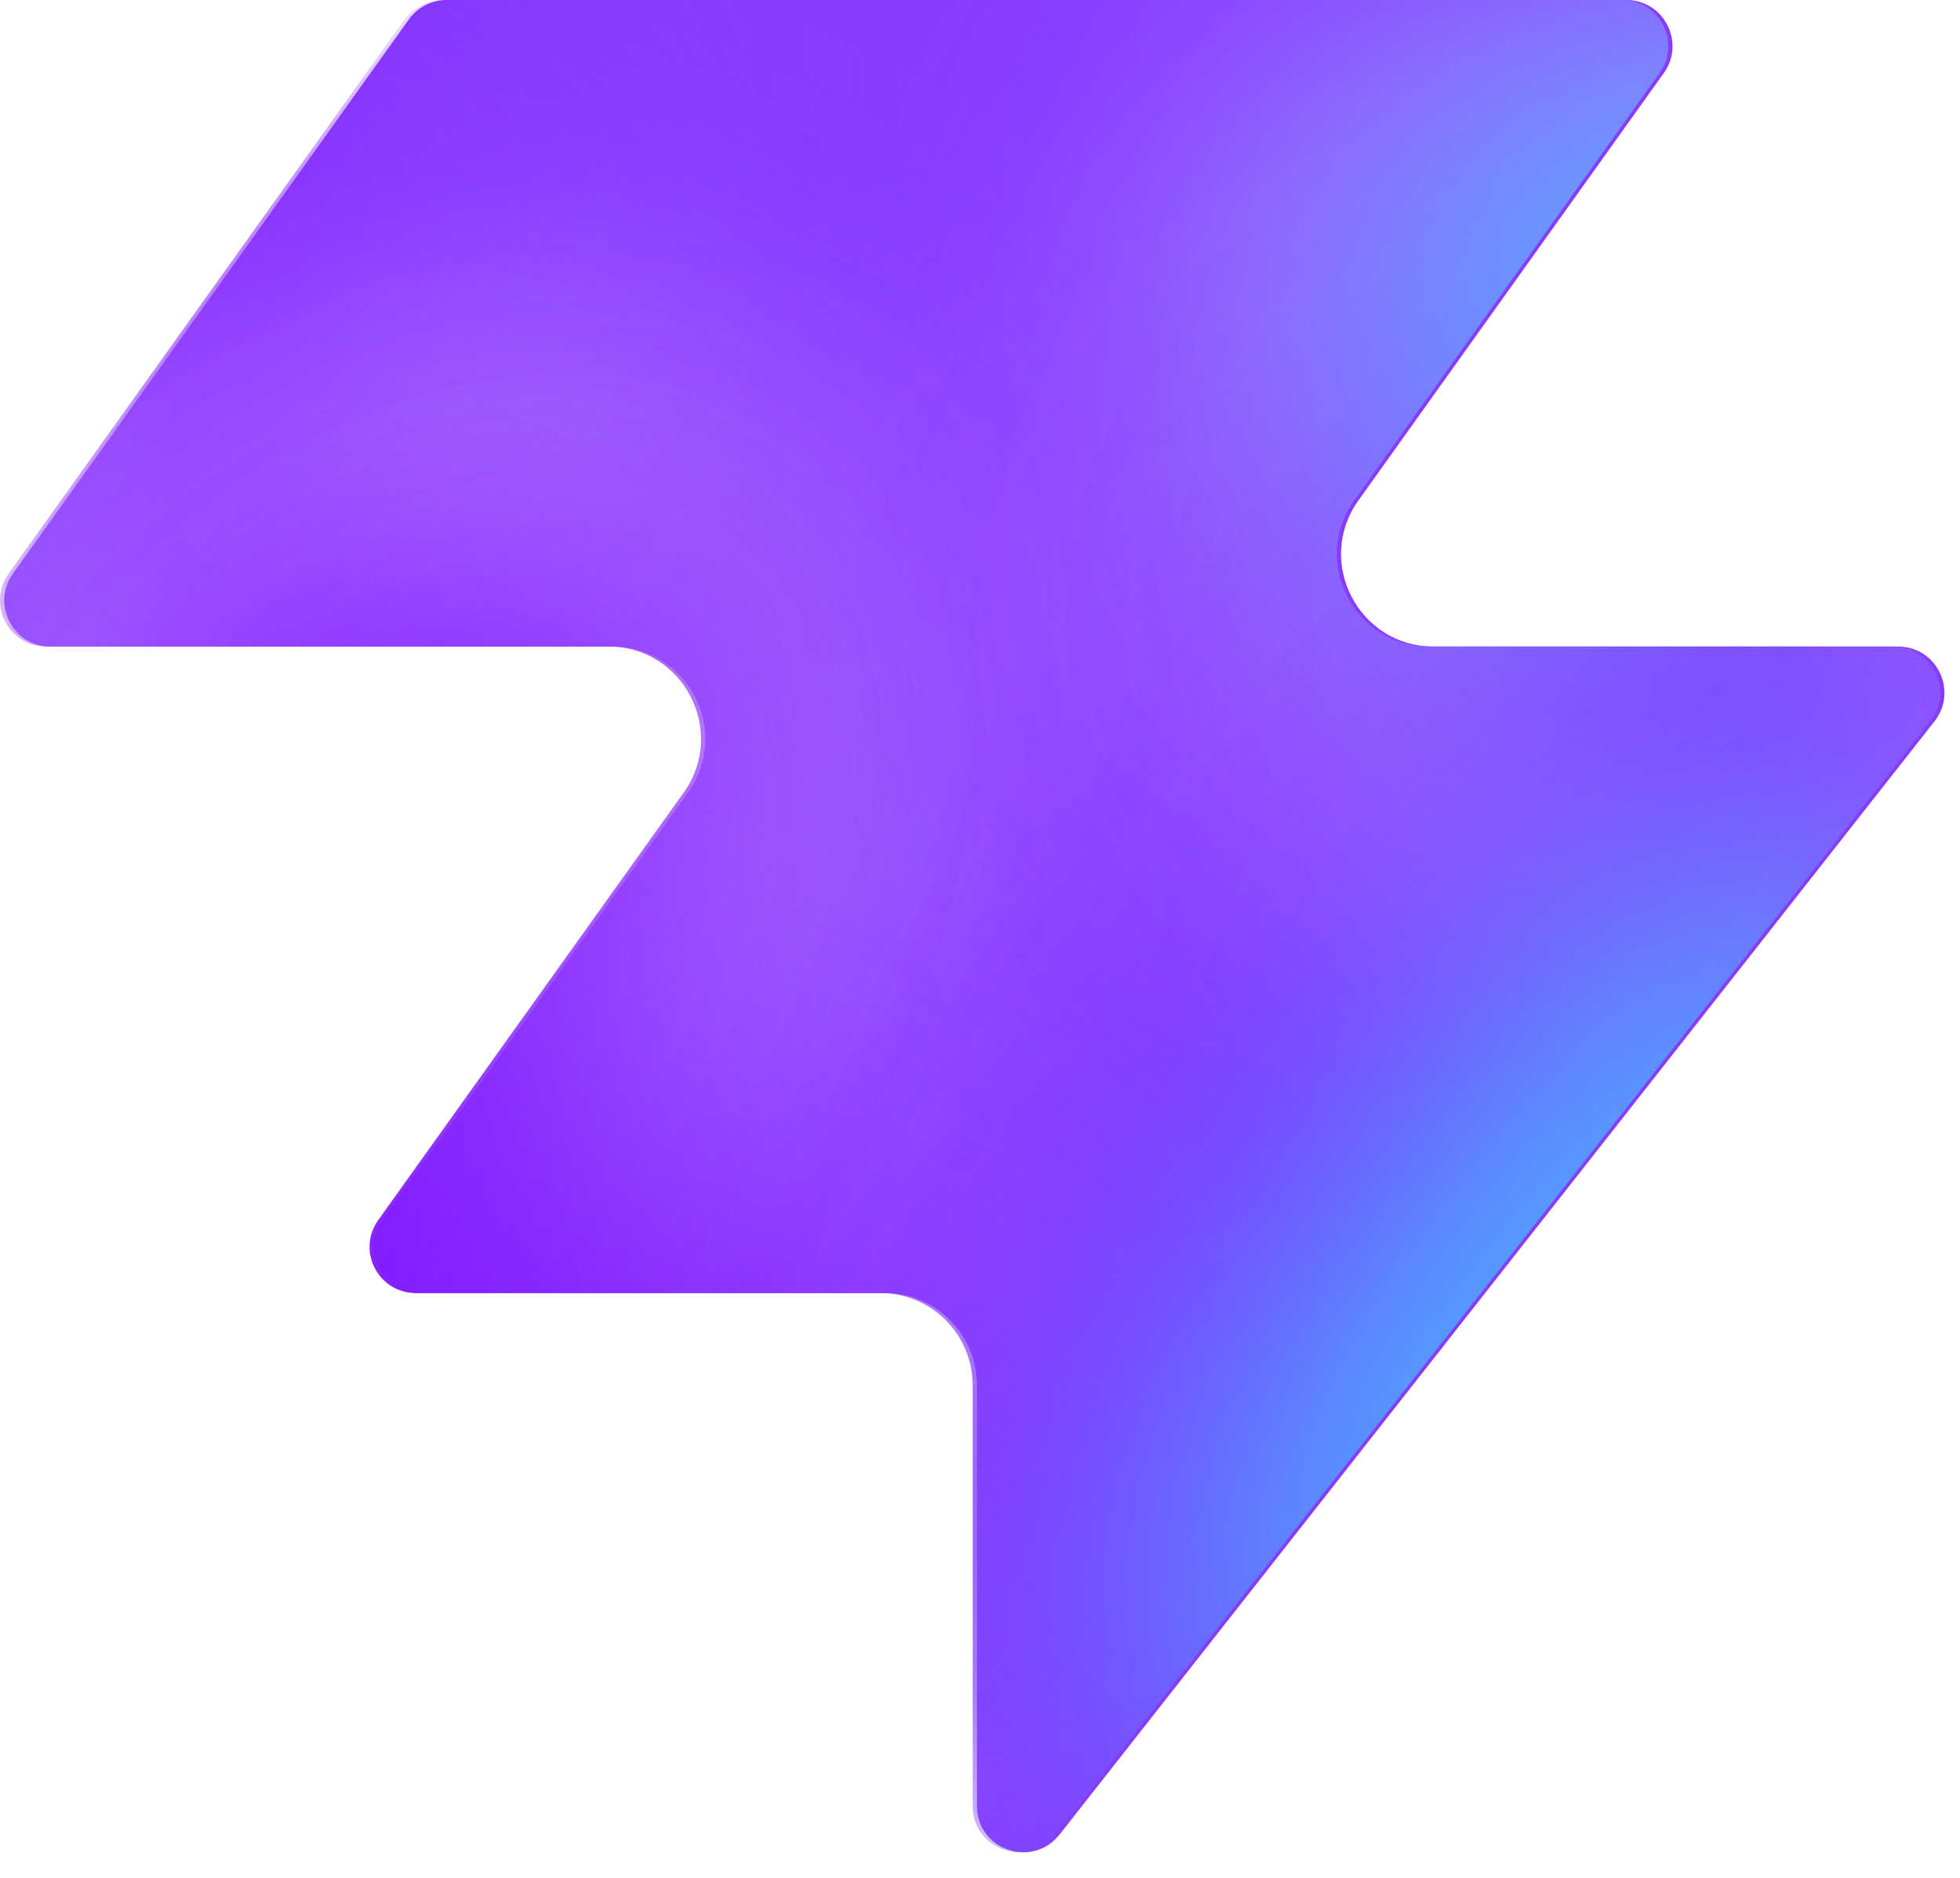
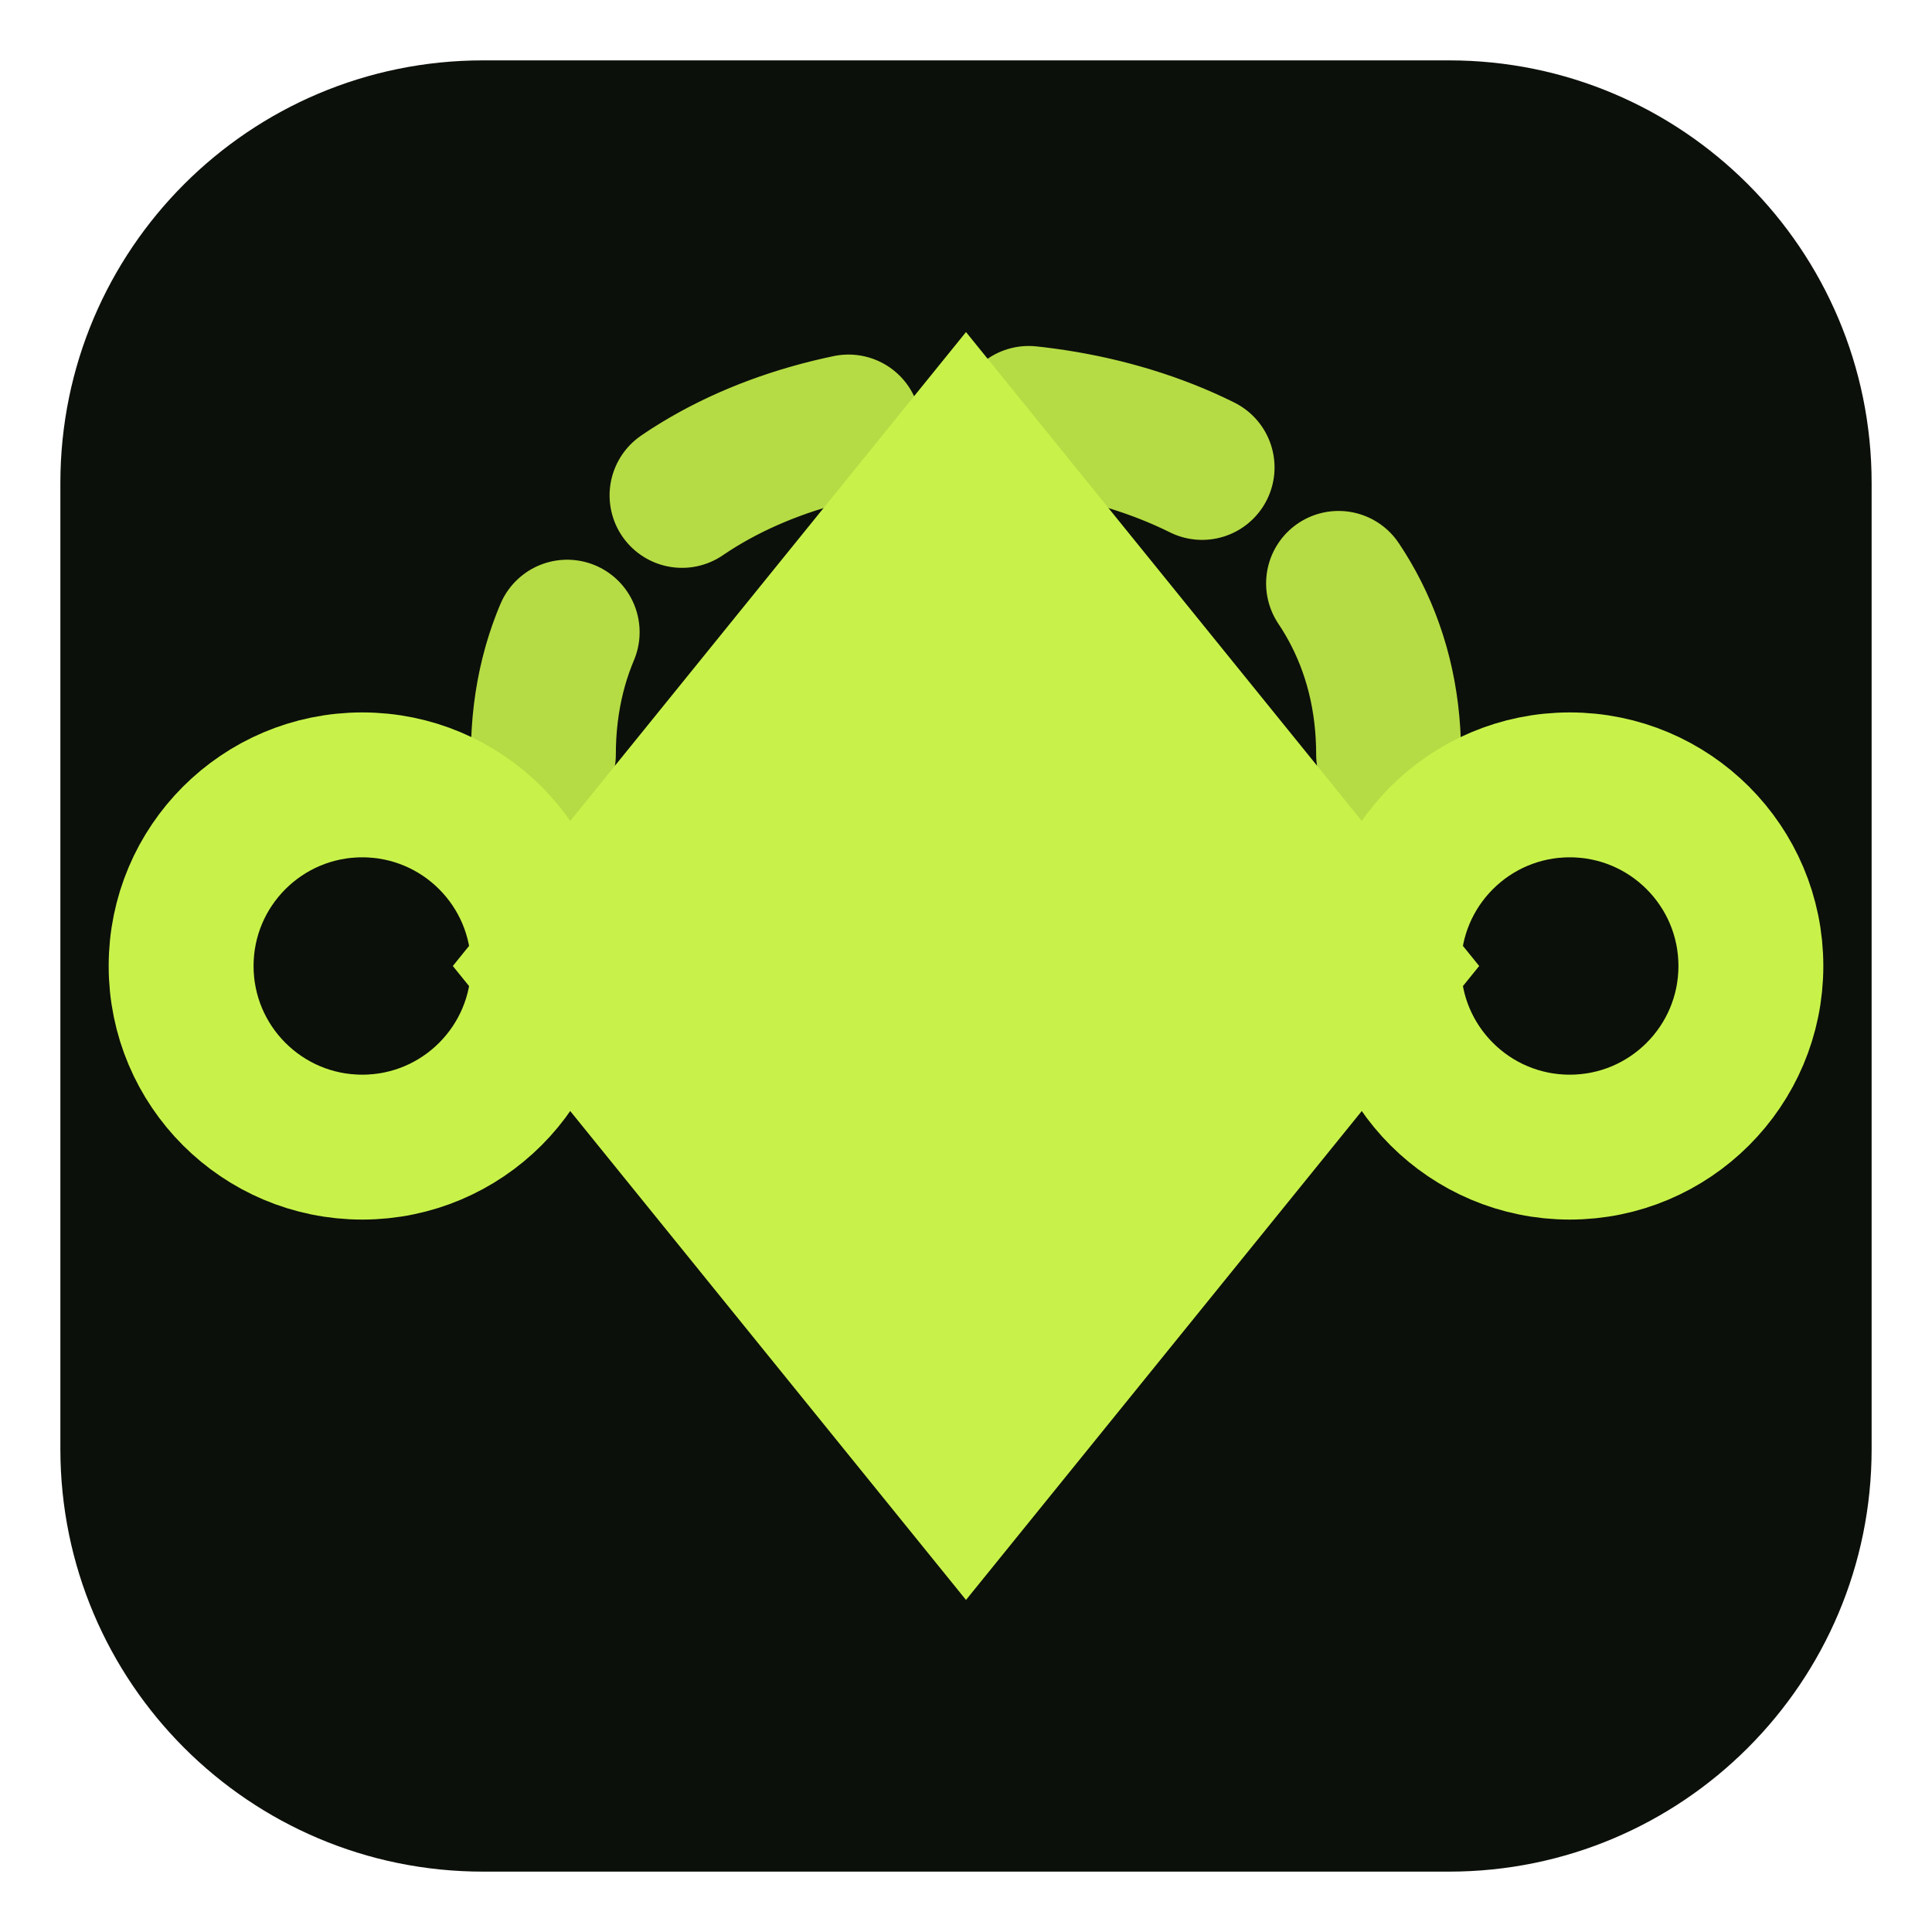
- <svg xmlns="http://www.w3.org/2000/svg" width="48" height="46" fill="none" viewBox="0 0 48 46">
-   <path fill="#863bff" d="M25.946 44.938c-.664.845-2.021.375-2.021-.698V33.937a2.26 2.26 0 0 0-2.262-2.262H10.287c-.92 0-1.456-1.04-.92-1.788l7.48-10.471c1.07-1.497 0-3.578-1.842-3.578H1.237c-.92 0-1.456-1.04-.92-1.788L10.013.474c.214-.297.556-.474.92-.474h28.894c.92 0 1.456 1.04.92 1.788l-7.48 10.471c-1.07 1.498 0 3.579 1.842 3.579h11.377c.943 0 1.473 1.088.89 1.83L25.947 44.94z" style="fill:#863bff;fill:color(display-p3 .525 .23 1);fill-opacity:1" />
-   <mask id="a" width="48" height="46" x="0" y="0" maskUnits="userSpaceOnUse" style="mask-type:alpha">
-     <path fill="#000" d="M25.842 44.938c-.664.844-2.021.375-2.021-.698V33.937a2.26 2.26 0 0 0-2.262-2.262H10.183c-.92 0-1.456-1.04-.92-1.788l7.48-10.471c1.07-1.498 0-3.579-1.842-3.579H1.133c-.92 0-1.456-1.04-.92-1.787L9.91.473c.214-.297.556-.474.92-.474h28.894c.92 0 1.456 1.04.92 1.788l-7.48 10.471c-1.07 1.498 0 3.578 1.842 3.578h11.377c.943 0 1.473 1.088.89 1.832L25.843 44.94z" style="fill:#000;fill-opacity:1" />
-   </mask>
-   <g mask="url(#a)">
-     <g filter="url(#b)">
-       <ellipse cx="5.508" cy="14.704" fill="#ede6ff" rx="5.508" ry="14.704" style="fill:#ede6ff;fill:color(display-p3 .927 .903 1);fill-opacity:1" transform="matrix(.00324 1 1 -.00324 -4.47 31.516)" />
+ <svg xmlns="http://www.w3.org/2000/svg" viewBox="0 0 64 64">
+   <rect x="2" y="2" width="60" height="60" rx="14" fill="#0C100A" />
+   <g transform="scale(2)">
+     <g fill="none" stroke="#C8F24A" stroke-width="2.4" stroke-linecap="round" stroke-linejoin="round">
+       <line x1="9" y1="16" x2="13" y2="16" />
+       <line x1="19" y1="16" x2="23" y2="16" />
+       <path d="M23 12.5 C 23 5, 9 5, 9 12.5" stroke-dasharray="3 3" opacity="0.9" />
+       <circle cx="6" cy="16" r="3" />
+       <circle cx="26" cy="16" r="3" />
    </g>
-     <g filter="url(#c)">
-       <ellipse cx="10.399" cy="29.851" fill="#ede6ff" rx="10.399" ry="29.851" style="fill:#ede6ff;fill:color(display-p3 .927 .903 1);fill-opacity:1" transform="matrix(.00324 1 1 -.00324 -39.328 7.883)" />
-     </g>
-     <g filter="url(#d)">
-       <ellipse cx="5.508" cy="30.487" fill="#7e14ff" rx="5.508" ry="30.487" style="fill:#7e14ff;fill:color(display-p3 .492 .077 1);fill-opacity:1" transform="rotate(89.814 -25.913 -14.639)scale(1 -1)" />
-     </g>
-     <g filter="url(#e)">
-       <ellipse cx="5.508" cy="30.599" fill="#7e14ff" rx="5.508" ry="30.599" style="fill:#7e14ff;fill:color(display-p3 .492 .077 1);fill-opacity:1" transform="rotate(89.814 -32.644 -3.334)scale(1 -1)" />
-     </g>
-     <g filter="url(#f)">
-       <ellipse cx="5.508" cy="30.599" fill="#7e14ff" rx="5.508" ry="30.599" style="fill:#7e14ff;fill:color(display-p3 .492 .077 1);fill-opacity:1" transform="matrix(.00324 1 1 -.00324 -34.34 30.47)" />
-     </g>
-     <g filter="url(#g)">
-       <ellipse cx="14.072" cy="22.078" fill="#ede6ff" rx="14.072" ry="22.078" style="fill:#ede6ff;fill:color(display-p3 .927 .903 1);fill-opacity:1" transform="rotate(93.35 24.506 48.493)scale(-1 1)" />
-     </g>
-     <g filter="url(#h)">
-       <ellipse cx="3.47" cy="21.501" fill="#7e14ff" rx="3.47" ry="21.501" style="fill:#7e14ff;fill:color(display-p3 .492 .077 1);fill-opacity:1" transform="rotate(89.009 28.708 47.59)scale(-1 1)" />
-     </g>
-     <g filter="url(#i)">
-       <ellipse cx="3.47" cy="21.501" fill="#7e14ff" rx="3.47" ry="21.501" style="fill:#7e14ff;fill:color(display-p3 .492 .077 1);fill-opacity:1" transform="rotate(89.009 28.708 47.59)scale(-1 1)" />
-     </g>
-     <g filter="url(#j)">
-       <ellipse cx=".387" cy="8.972" fill="#7e14ff" rx="4.407" ry="29.108" style="fill:#7e14ff;fill:color(display-p3 .492 .077 1);fill-opacity:1" transform="rotate(39.51 .387 8.972)" />
-     </g>
-     <g filter="url(#k)">
-       <ellipse cx="47.523" cy="-6.092" fill="#7e14ff" rx="4.407" ry="29.108" style="fill:#7e14ff;fill:color(display-p3 .492 .077 1);fill-opacity:1" transform="rotate(37.892 47.523 -6.092)" />
-     </g>
-     <g filter="url(#l)">
-       <ellipse cx="41.412" cy="6.333" fill="#47bfff" rx="5.971" ry="9.665" style="fill:#47bfff;fill:color(display-p3 .28 .748 1);fill-opacity:1" transform="rotate(37.892 41.412 6.333)" />
-     </g>
-     <g filter="url(#m)">
-       <ellipse cx="-1.879" cy="38.332" fill="#7e14ff" rx="4.407" ry="29.108" style="fill:#7e14ff;fill:color(display-p3 .492 .077 1);fill-opacity:1" transform="rotate(37.892 -1.88 38.332)" />
-     </g>
-     <g filter="url(#n)">
-       <ellipse cx="-1.879" cy="38.332" fill="#7e14ff" rx="4.407" ry="29.108" style="fill:#7e14ff;fill:color(display-p3 .492 .077 1);fill-opacity:1" transform="rotate(37.892 -1.88 38.332)" />
-     </g>
-     <g filter="url(#o)">
-       <ellipse cx="35.651" cy="29.907" fill="#7e14ff" rx="4.407" ry="29.108" style="fill:#7e14ff;fill:color(display-p3 .492 .077 1);fill-opacity:1" transform="rotate(37.892 35.651 29.907)" />
-     </g>
-     <g filter="url(#p)">
-       <ellipse cx="38.418" cy="32.4" fill="#47bfff" rx="5.971" ry="15.297" style="fill:#47bfff;fill:color(display-p3 .28 .748 1);fill-opacity:1" transform="rotate(37.892 38.418 32.4)" />
-     </g>
+     <path d="M16 5.5 L 24.5 16 L 16 26.5 L 7.5 16 Z" fill="#C8F24A" />
  </g>
-   <defs>
-     <filter id="b" width="60.045" height="41.654" x="-19.77" y="16.149" color-interpolation-filters="sRGB" filterUnits="userSpaceOnUse">
-       <feFlood flood-opacity="0" result="BackgroundImageFix" />
-       <feBlend in="SourceGraphic" in2="BackgroundImageFix" result="shape" />
-       <feGaussianBlur result="effect1_foregroundBlur_2002_17158" stdDeviation="7.659" />
-     </filter>
-     <filter id="c" width="90.34" height="51.437" x="-54.613" y="-7.533" color-interpolation-filters="sRGB" filterUnits="userSpaceOnUse">
-       <feFlood flood-opacity="0" result="BackgroundImageFix" />
-       <feBlend in="SourceGraphic" in2="BackgroundImageFix" result="shape" />
-       <feGaussianBlur result="effect1_foregroundBlur_2002_17158" stdDeviation="7.659" />
-     </filter>
-     <filter id="d" width="79.355" height="29.4" x="-49.64" y="2.03" color-interpolation-filters="sRGB" filterUnits="userSpaceOnUse">
-       <feFlood flood-opacity="0" result="BackgroundImageFix" />
-       <feBlend in="SourceGraphic" in2="BackgroundImageFix" result="shape" />
-       <feGaussianBlur result="effect1_foregroundBlur_2002_17158" stdDeviation="4.596" />
-     </filter>
-     <filter id="e" width="79.579" height="29.4" x="-45.045" y="20.029" color-interpolation-filters="sRGB" filterUnits="userSpaceOnUse">
-       <feFlood flood-opacity="0" result="BackgroundImageFix" />
-       <feBlend in="SourceGraphic" in2="BackgroundImageFix" result="shape" />
-       <feGaussianBlur result="effect1_foregroundBlur_2002_17158" stdDeviation="4.596" />
-     </filter>
-     <filter id="f" width="79.579" height="29.4" x="-43.513" y="21.178" color-interpolation-filters="sRGB" filterUnits="userSpaceOnUse">
-       <feFlood flood-opacity="0" result="BackgroundImageFix" />
-       <feBlend in="SourceGraphic" in2="BackgroundImageFix" result="shape" />
-       <feGaussianBlur result="effect1_foregroundBlur_2002_17158" stdDeviation="4.596" />
-     </filter>
-     <filter id="g" width="74.749" height="58.852" x="15.756" y="-17.901" color-interpolation-filters="sRGB" filterUnits="userSpaceOnUse">
-       <feFlood flood-opacity="0" result="BackgroundImageFix" />
-       <feBlend in="SourceGraphic" in2="BackgroundImageFix" result="shape" />
-       <feGaussianBlur result="effect1_foregroundBlur_2002_17158" stdDeviation="7.659" />
-     </filter>
-     <filter id="h" width="61.377" height="25.362" x="23.548" y="2.284" color-interpolation-filters="sRGB" filterUnits="userSpaceOnUse">
-       <feFlood flood-opacity="0" result="BackgroundImageFix" />
-       <feBlend in="SourceGraphic" in2="BackgroundImageFix" result="shape" />
-       <feGaussianBlur result="effect1_foregroundBlur_2002_17158" stdDeviation="4.596" />
-     </filter>
-     <filter id="i" width="61.377" height="25.362" x="23.548" y="2.284" color-interpolation-filters="sRGB" filterUnits="userSpaceOnUse">
-       <feFlood flood-opacity="0" result="BackgroundImageFix" />
-       <feBlend in="SourceGraphic" in2="BackgroundImageFix" result="shape" />
-       <feGaussianBlur result="effect1_foregroundBlur_2002_17158" stdDeviation="4.596" />
-     </filter>
-     <filter id="j" width="56.045" height="63.649" x="-27.636" y="-22.853" color-interpolation-filters="sRGB" filterUnits="userSpaceOnUse">
-       <feFlood flood-opacity="0" result="BackgroundImageFix" />
-       <feBlend in="SourceGraphic" in2="BackgroundImageFix" result="shape" />
-       <feGaussianBlur result="effect1_foregroundBlur_2002_17158" stdDeviation="4.596" />
-     </filter>
-     <filter id="k" width="54.814" height="64.646" x="20.116" y="-38.415" color-interpolation-filters="sRGB" filterUnits="userSpaceOnUse">
-       <feFlood flood-opacity="0" result="BackgroundImageFix" />
-       <feBlend in="SourceGraphic" in2="BackgroundImageFix" result="shape" />
-       <feGaussianBlur result="effect1_foregroundBlur_2002_17158" stdDeviation="4.596" />
-     </filter>
-     <filter id="l" width="33.541" height="35.313" x="24.641" y="-11.323" color-interpolation-filters="sRGB" filterUnits="userSpaceOnUse">
-       <feFlood flood-opacity="0" result="BackgroundImageFix" />
-       <feBlend in="SourceGraphic" in2="BackgroundImageFix" result="shape" />
-       <feGaussianBlur result="effect1_foregroundBlur_2002_17158" stdDeviation="4.596" />
-     </filter>
-     <filter id="m" width="54.814" height="64.646" x="-29.286" y="6.009" color-interpolation-filters="sRGB" filterUnits="userSpaceOnUse">
-       <feFlood flood-opacity="0" result="BackgroundImageFix" />
-       <feBlend in="SourceGraphic" in2="BackgroundImageFix" result="shape" />
-       <feGaussianBlur result="effect1_foregroundBlur_2002_17158" stdDeviation="4.596" />
-     </filter>
-     <filter id="n" width="54.814" height="64.646" x="-29.286" y="6.009" color-interpolation-filters="sRGB" filterUnits="userSpaceOnUse">
-       <feFlood flood-opacity="0" result="BackgroundImageFix" />
-       <feBlend in="SourceGraphic" in2="BackgroundImageFix" result="shape" />
-       <feGaussianBlur result="effect1_foregroundBlur_2002_17158" stdDeviation="4.596" />
-     </filter>
-     <filter id="o" width="54.814" height="64.646" x="8.244" y="-2.416" color-interpolation-filters="sRGB" filterUnits="userSpaceOnUse">
-       <feFlood flood-opacity="0" result="BackgroundImageFix" />
-       <feBlend in="SourceGraphic" in2="BackgroundImageFix" result="shape" />
-       <feGaussianBlur result="effect1_foregroundBlur_2002_17158" stdDeviation="4.596" />
-     </filter>
-     <filter id="p" width="39.409" height="43.623" x="18.713" y="10.588" color-interpolation-filters="sRGB" filterUnits="userSpaceOnUse">
-       <feFlood flood-opacity="0" result="BackgroundImageFix" />
-       <feBlend in="SourceGraphic" in2="BackgroundImageFix" result="shape" />
-       <feGaussianBlur result="effect1_foregroundBlur_2002_17158" stdDeviation="4.596" />
-     </filter>
-   </defs>
</svg>
